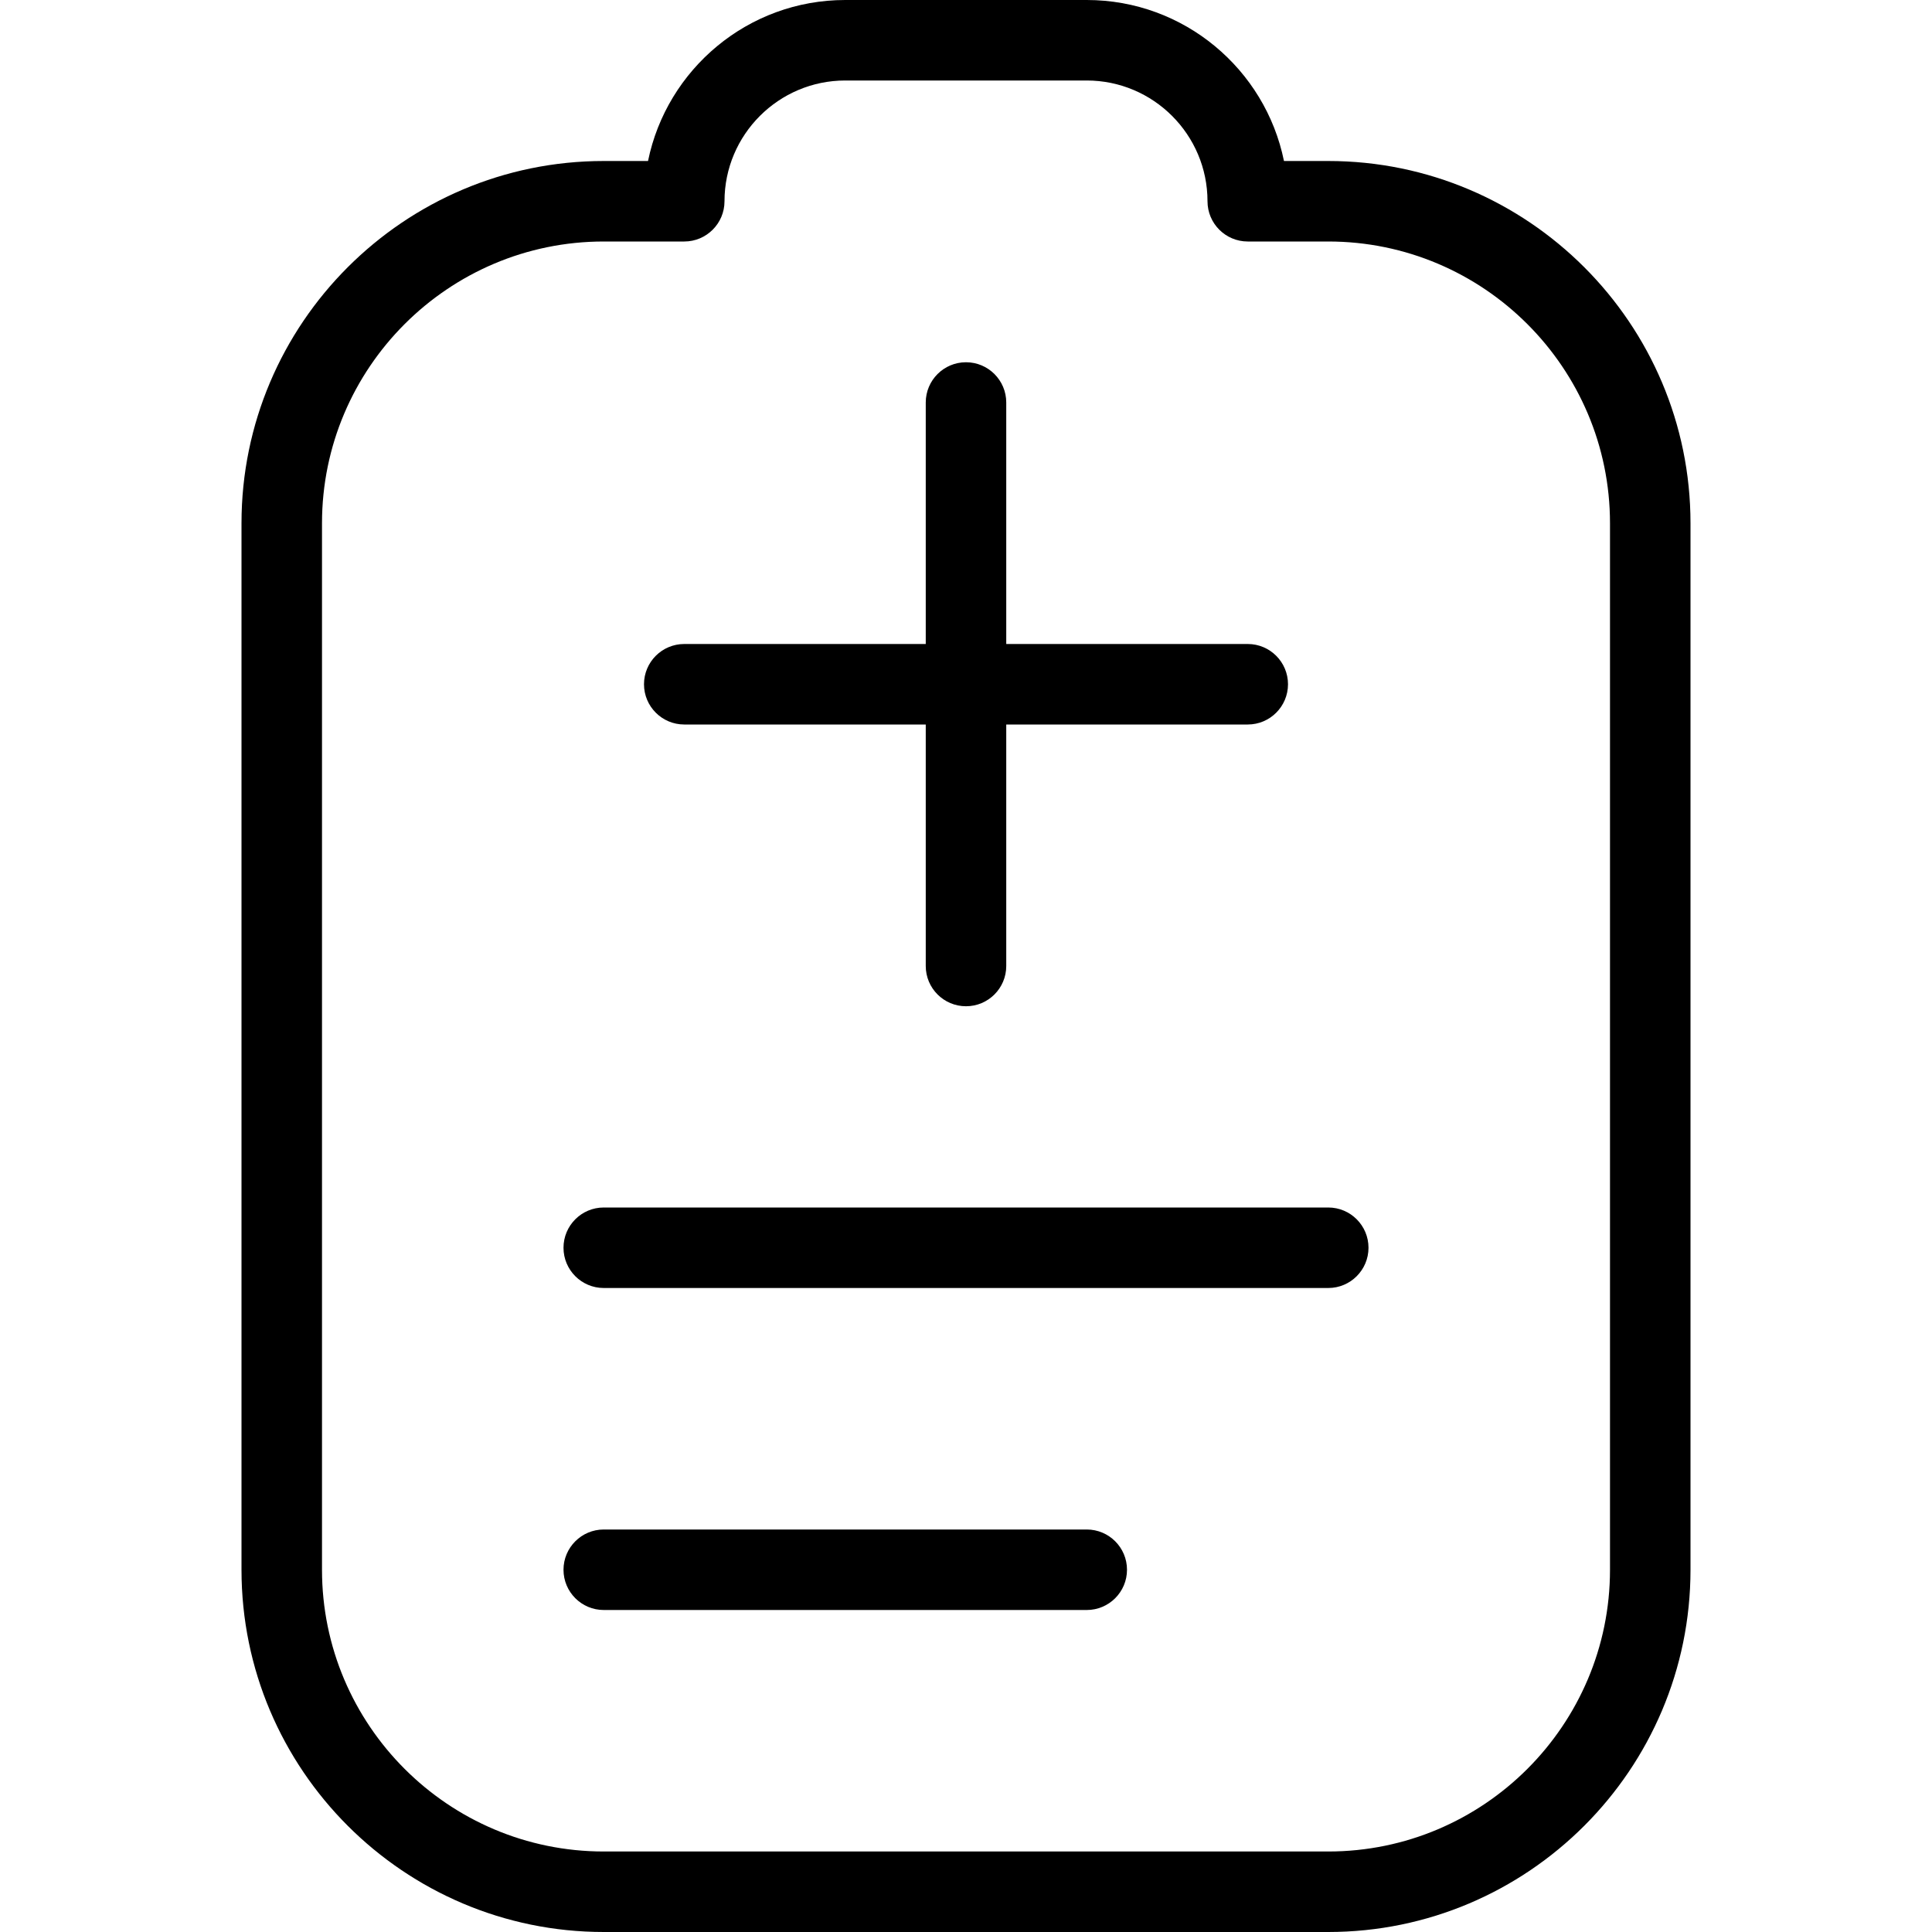
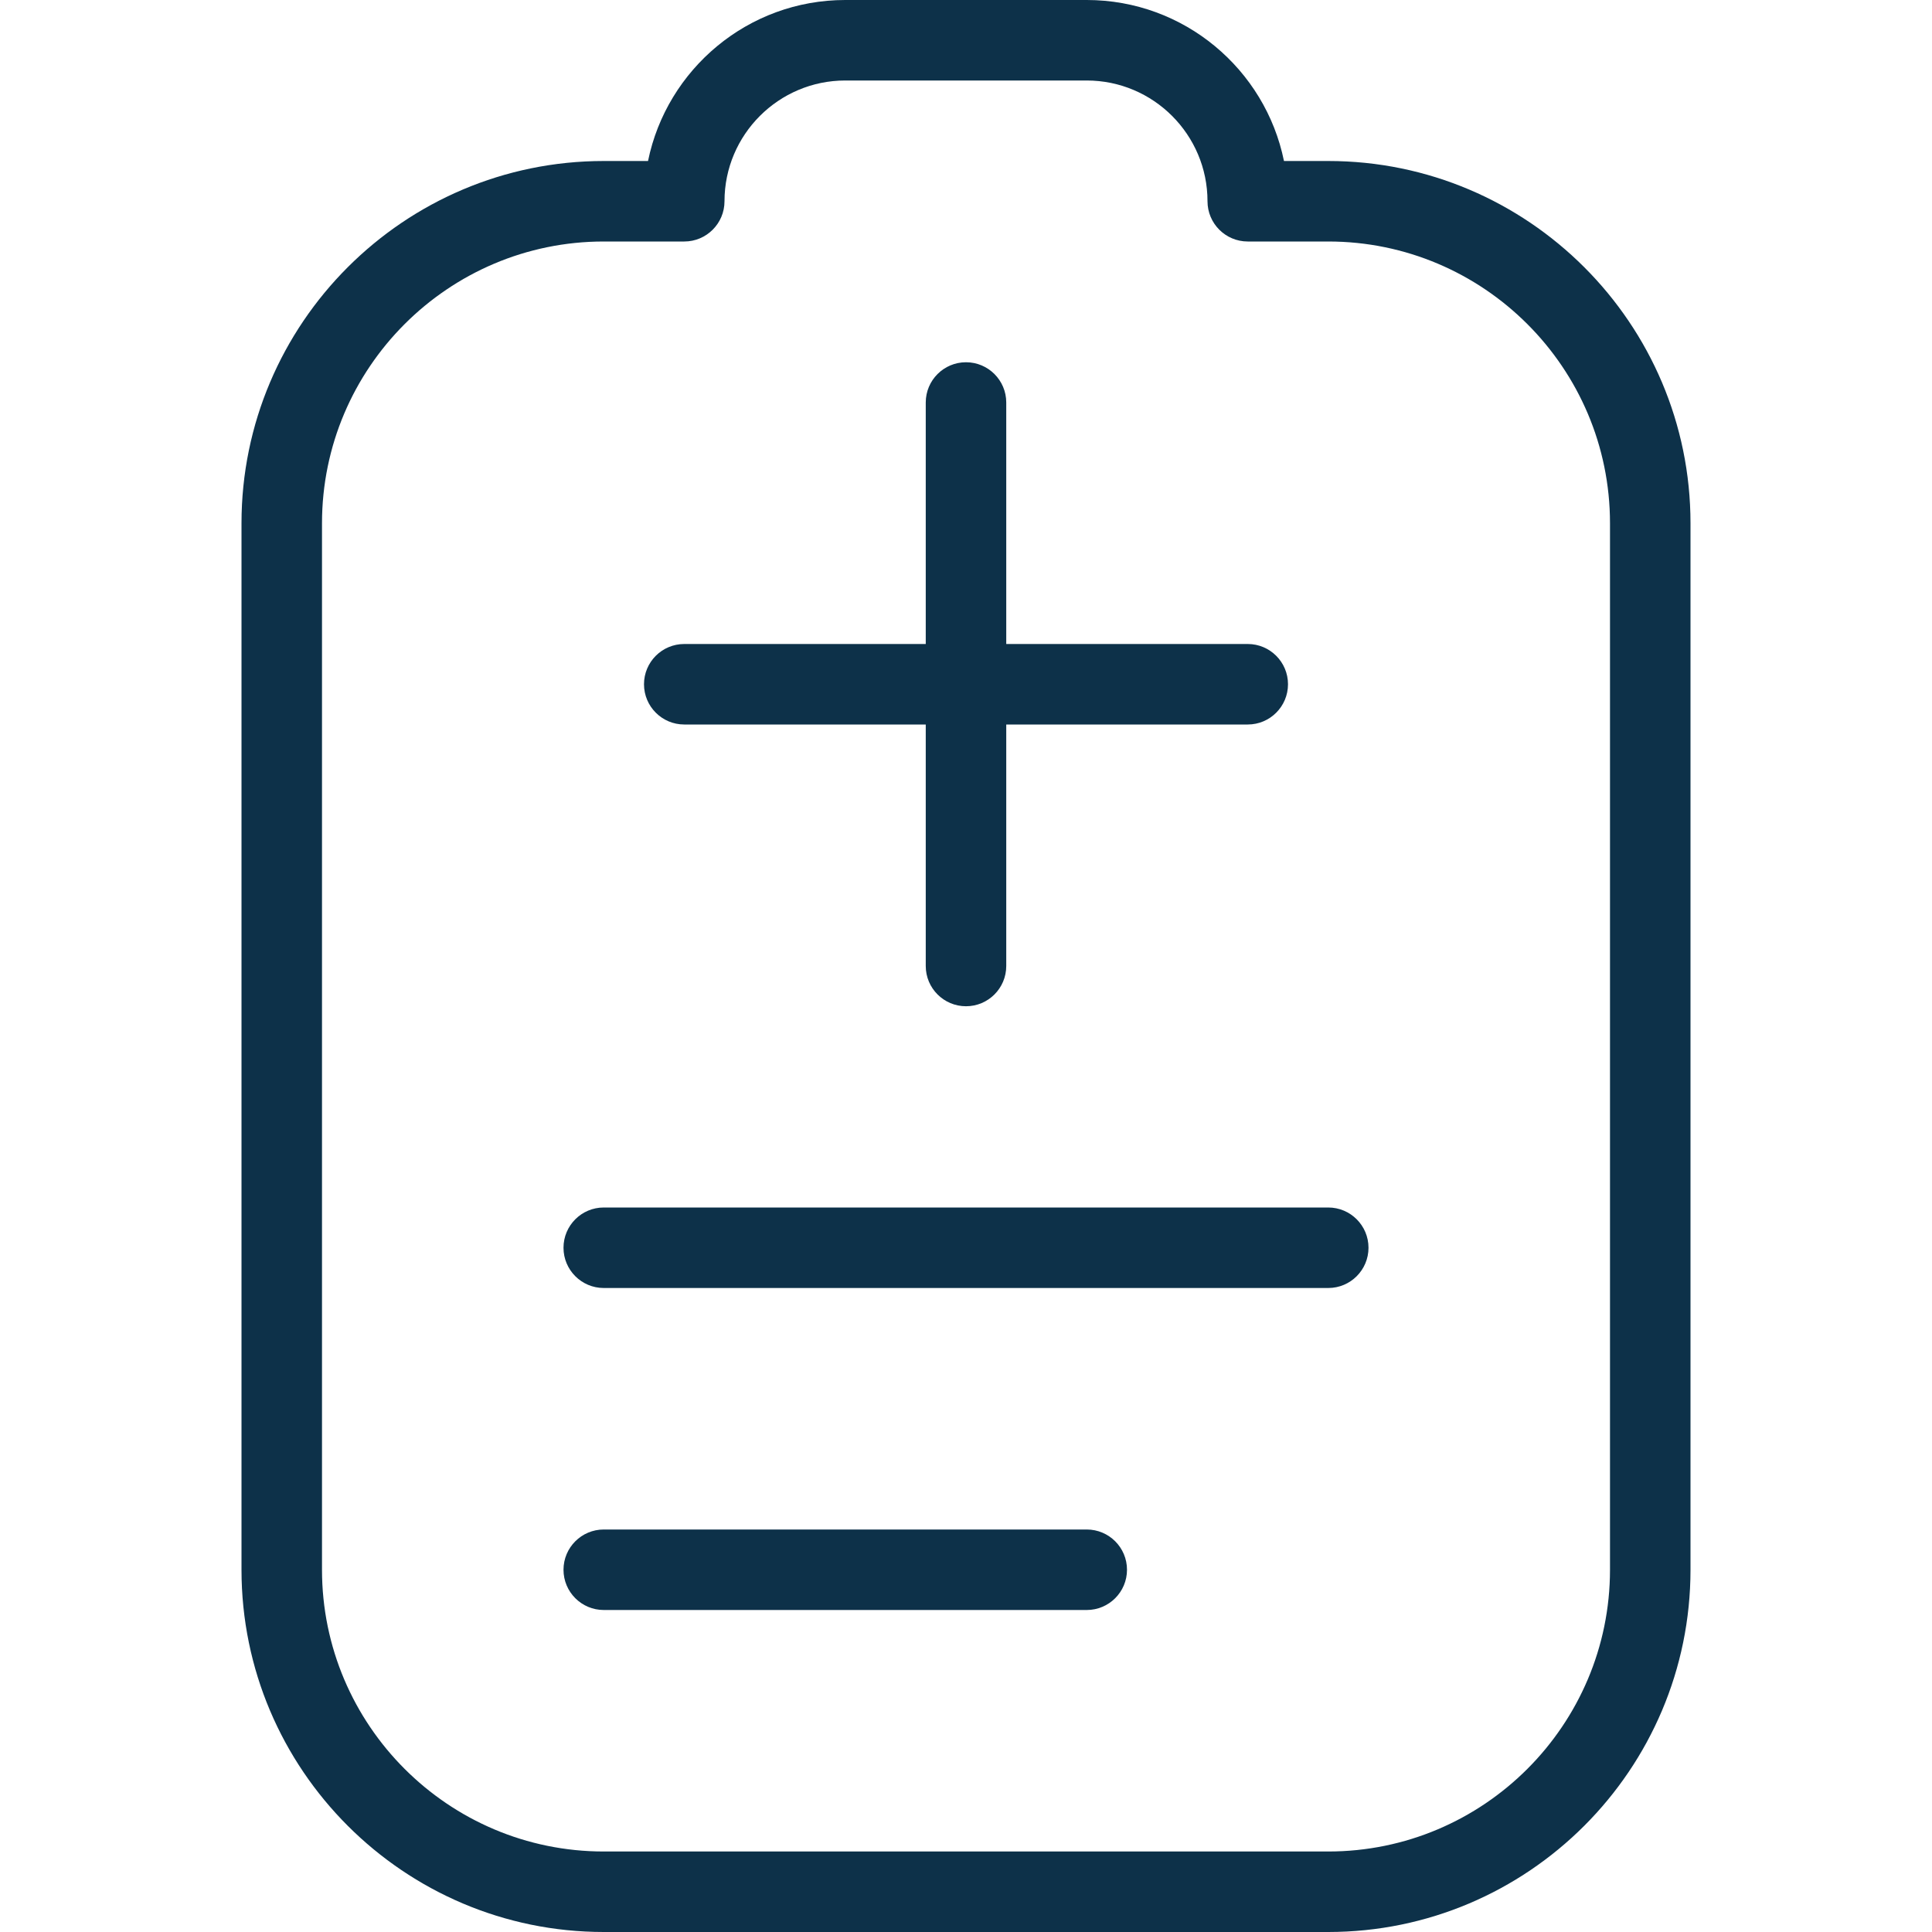
- <svg xmlns="http://www.w3.org/2000/svg" id="Layer_1" data-name="Layer 1" viewBox="0 0 24 24">
+ <svg xmlns="http://www.w3.org/2000/svg" id="Layer_1" fill="#0d3149" data-name="Layer 1" viewBox="0 0 24 24">
  <path d="m16.5,2h-.55c-.232-1.14-1.242-2-2.45-2h-3c-1.208,0-2.217.86-2.45,2h-.55c-2.481,0-4.5,2.019-4.5,4.5v13c0,2.481,2.019,4.5,4.5,4.5h9c2.481,0,4.5-2.019,4.5-4.5V6.5c0-2.481-2.019-4.5-4.5-4.5Zm3.5,17.5c0,1.93-1.57,3.5-3.5,3.5H7.5c-1.93,0-3.5-1.57-3.5-3.5V6.5c0-1.93,1.57-3.5,3.5-3.5h1c.276,0,.5-.224.5-.5,0-.827.673-1.5,1.5-1.5h3c.827,0,1.5.673,1.5,1.5,0,.276.224.5.5.5h1c1.93,0,3.5,1.57,3.5,3.5v13Zm-12-11c0-.276.224-.5.5-.5h3v-3c0-.276.224-.5.5-.5s.5.224.5.5v3h3c.276,0,.5.224.5.5s-.224.5-.5.5h-3v3c0,.276-.224.5-.5.5s-.5-.224-.5-.5v-3h-3c-.276,0-.5-.224-.5-.5Zm9,7c0,.276-.224.5-.5.5H7.5c-.276,0-.5-.224-.5-.5s.224-.5.5-.5h9c.276,0,.5.224.5.5Zm-3,4c0,.276-.224.5-.5.5h-6c-.276,0-.5-.224-.5-.5s.224-.5.5-.5h6c.276,0,.5.224.5.5Z" />
</svg>
